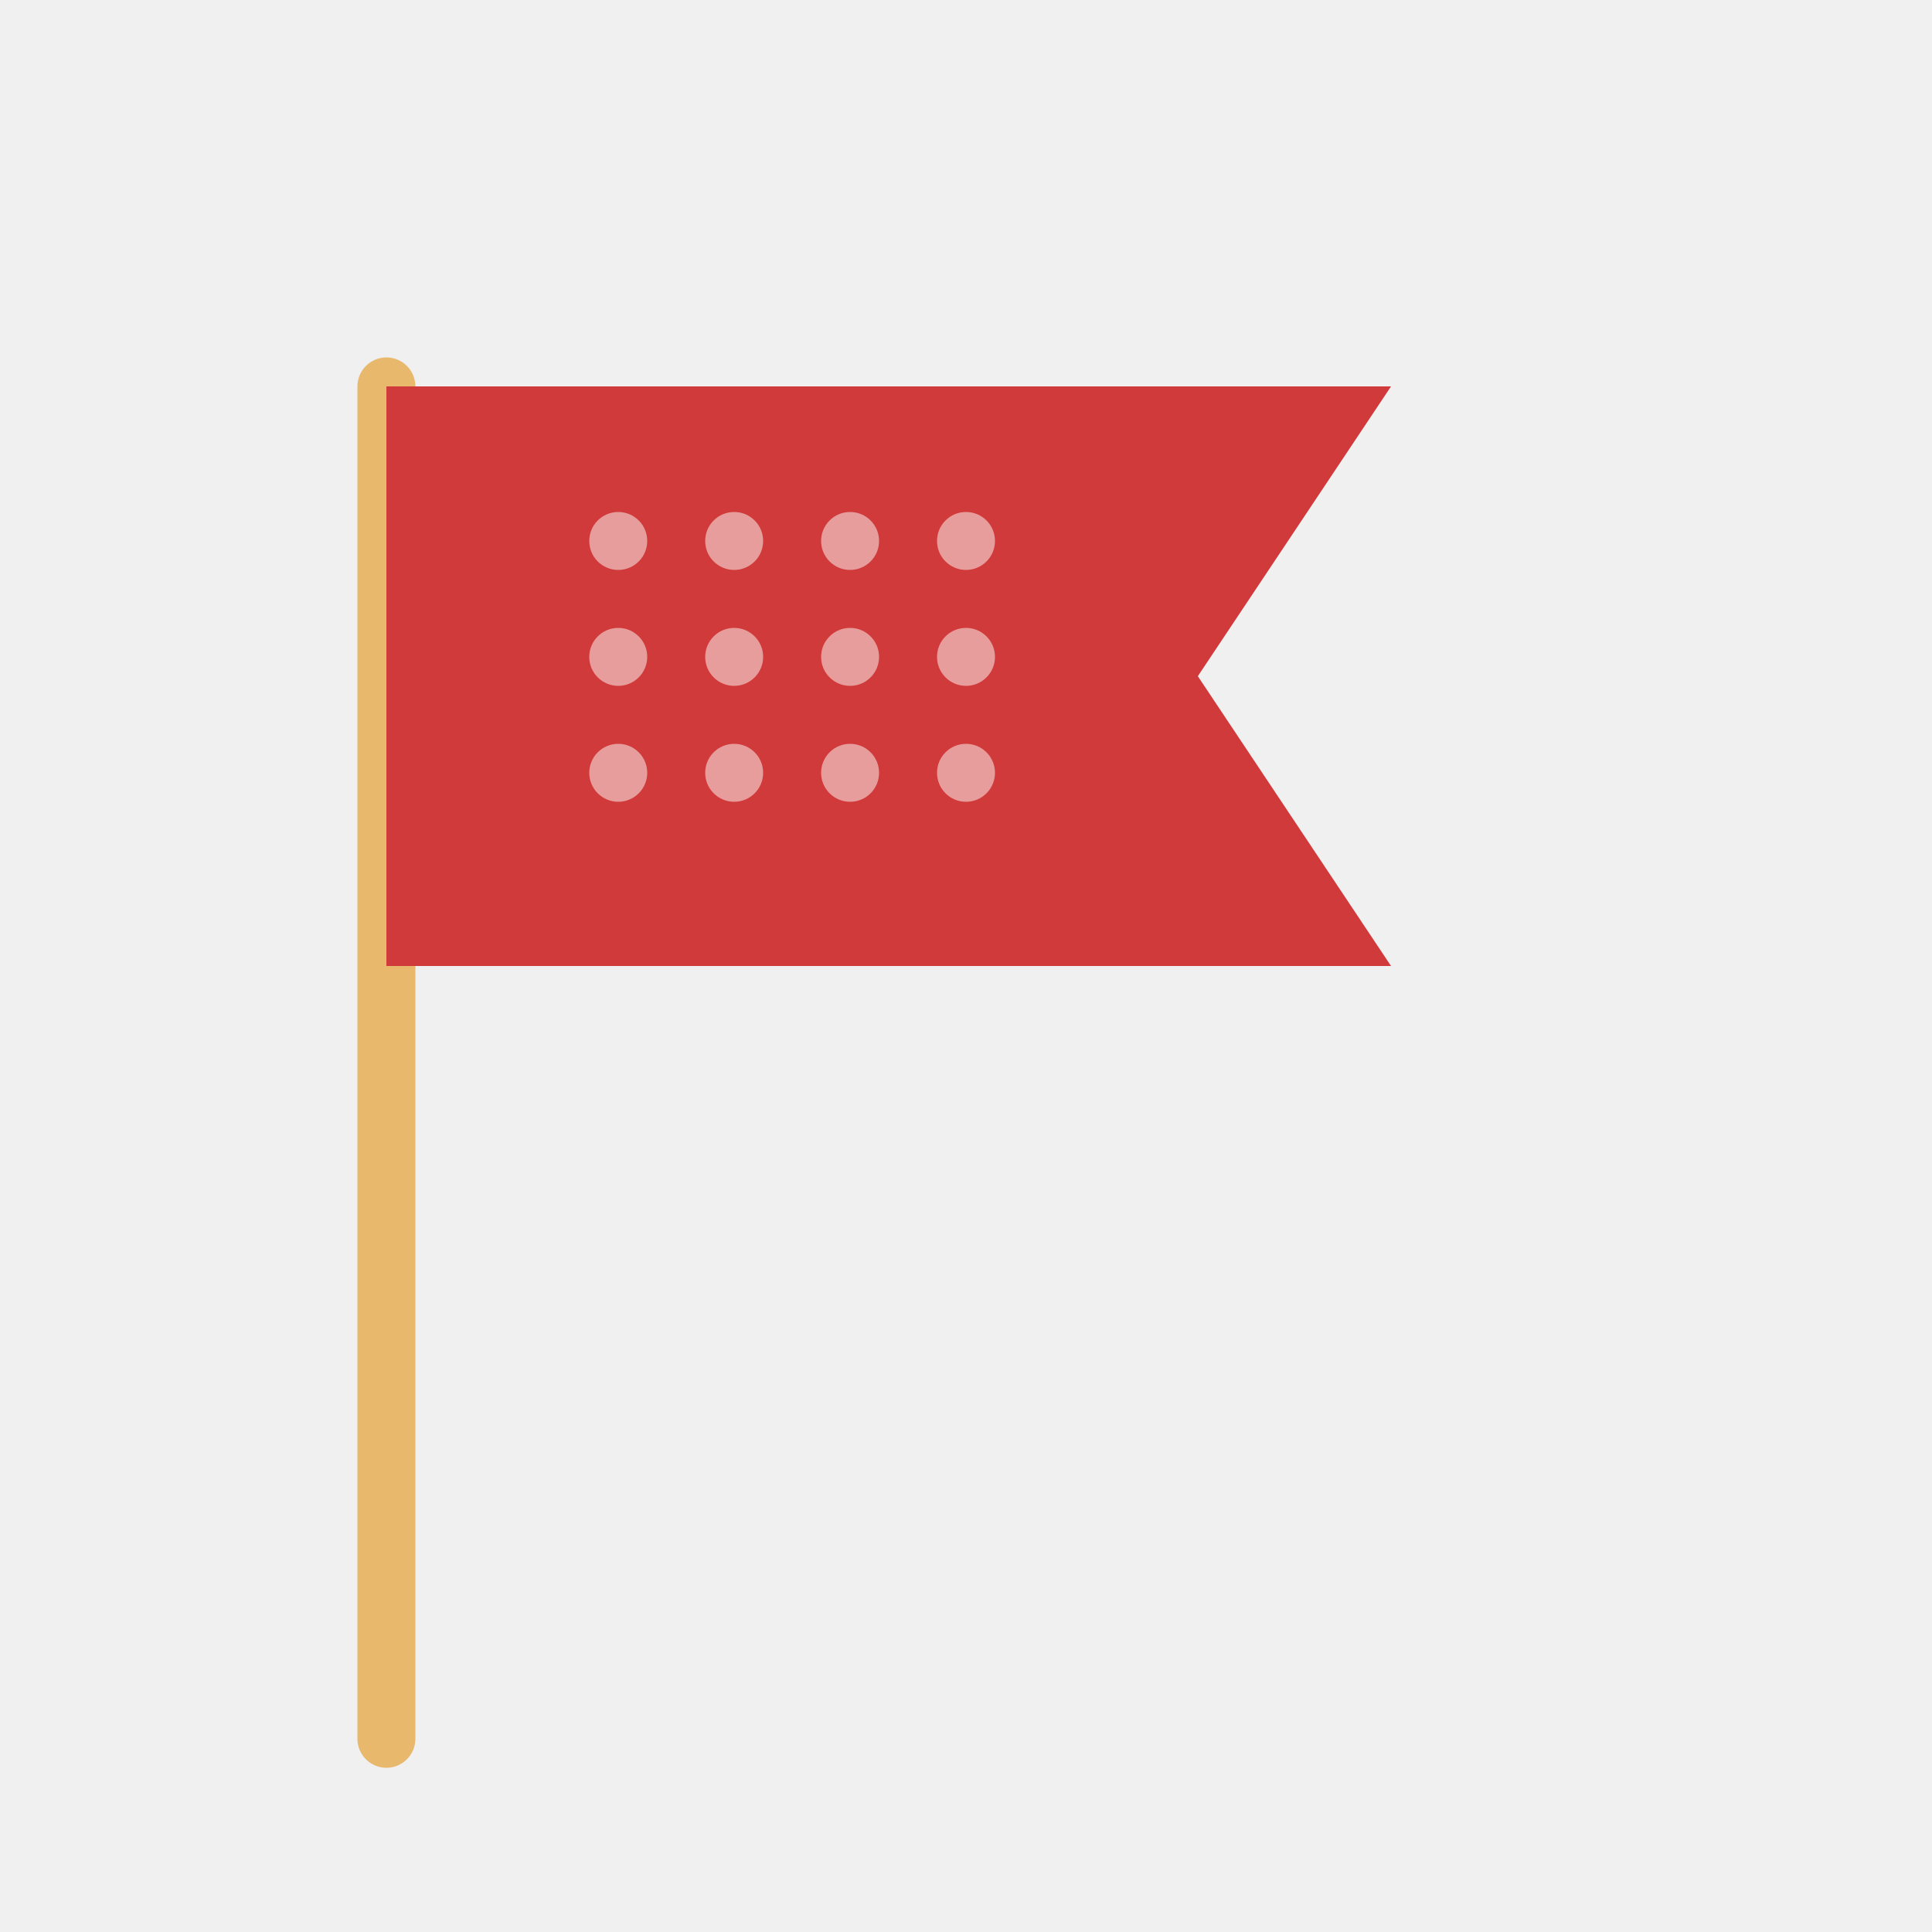
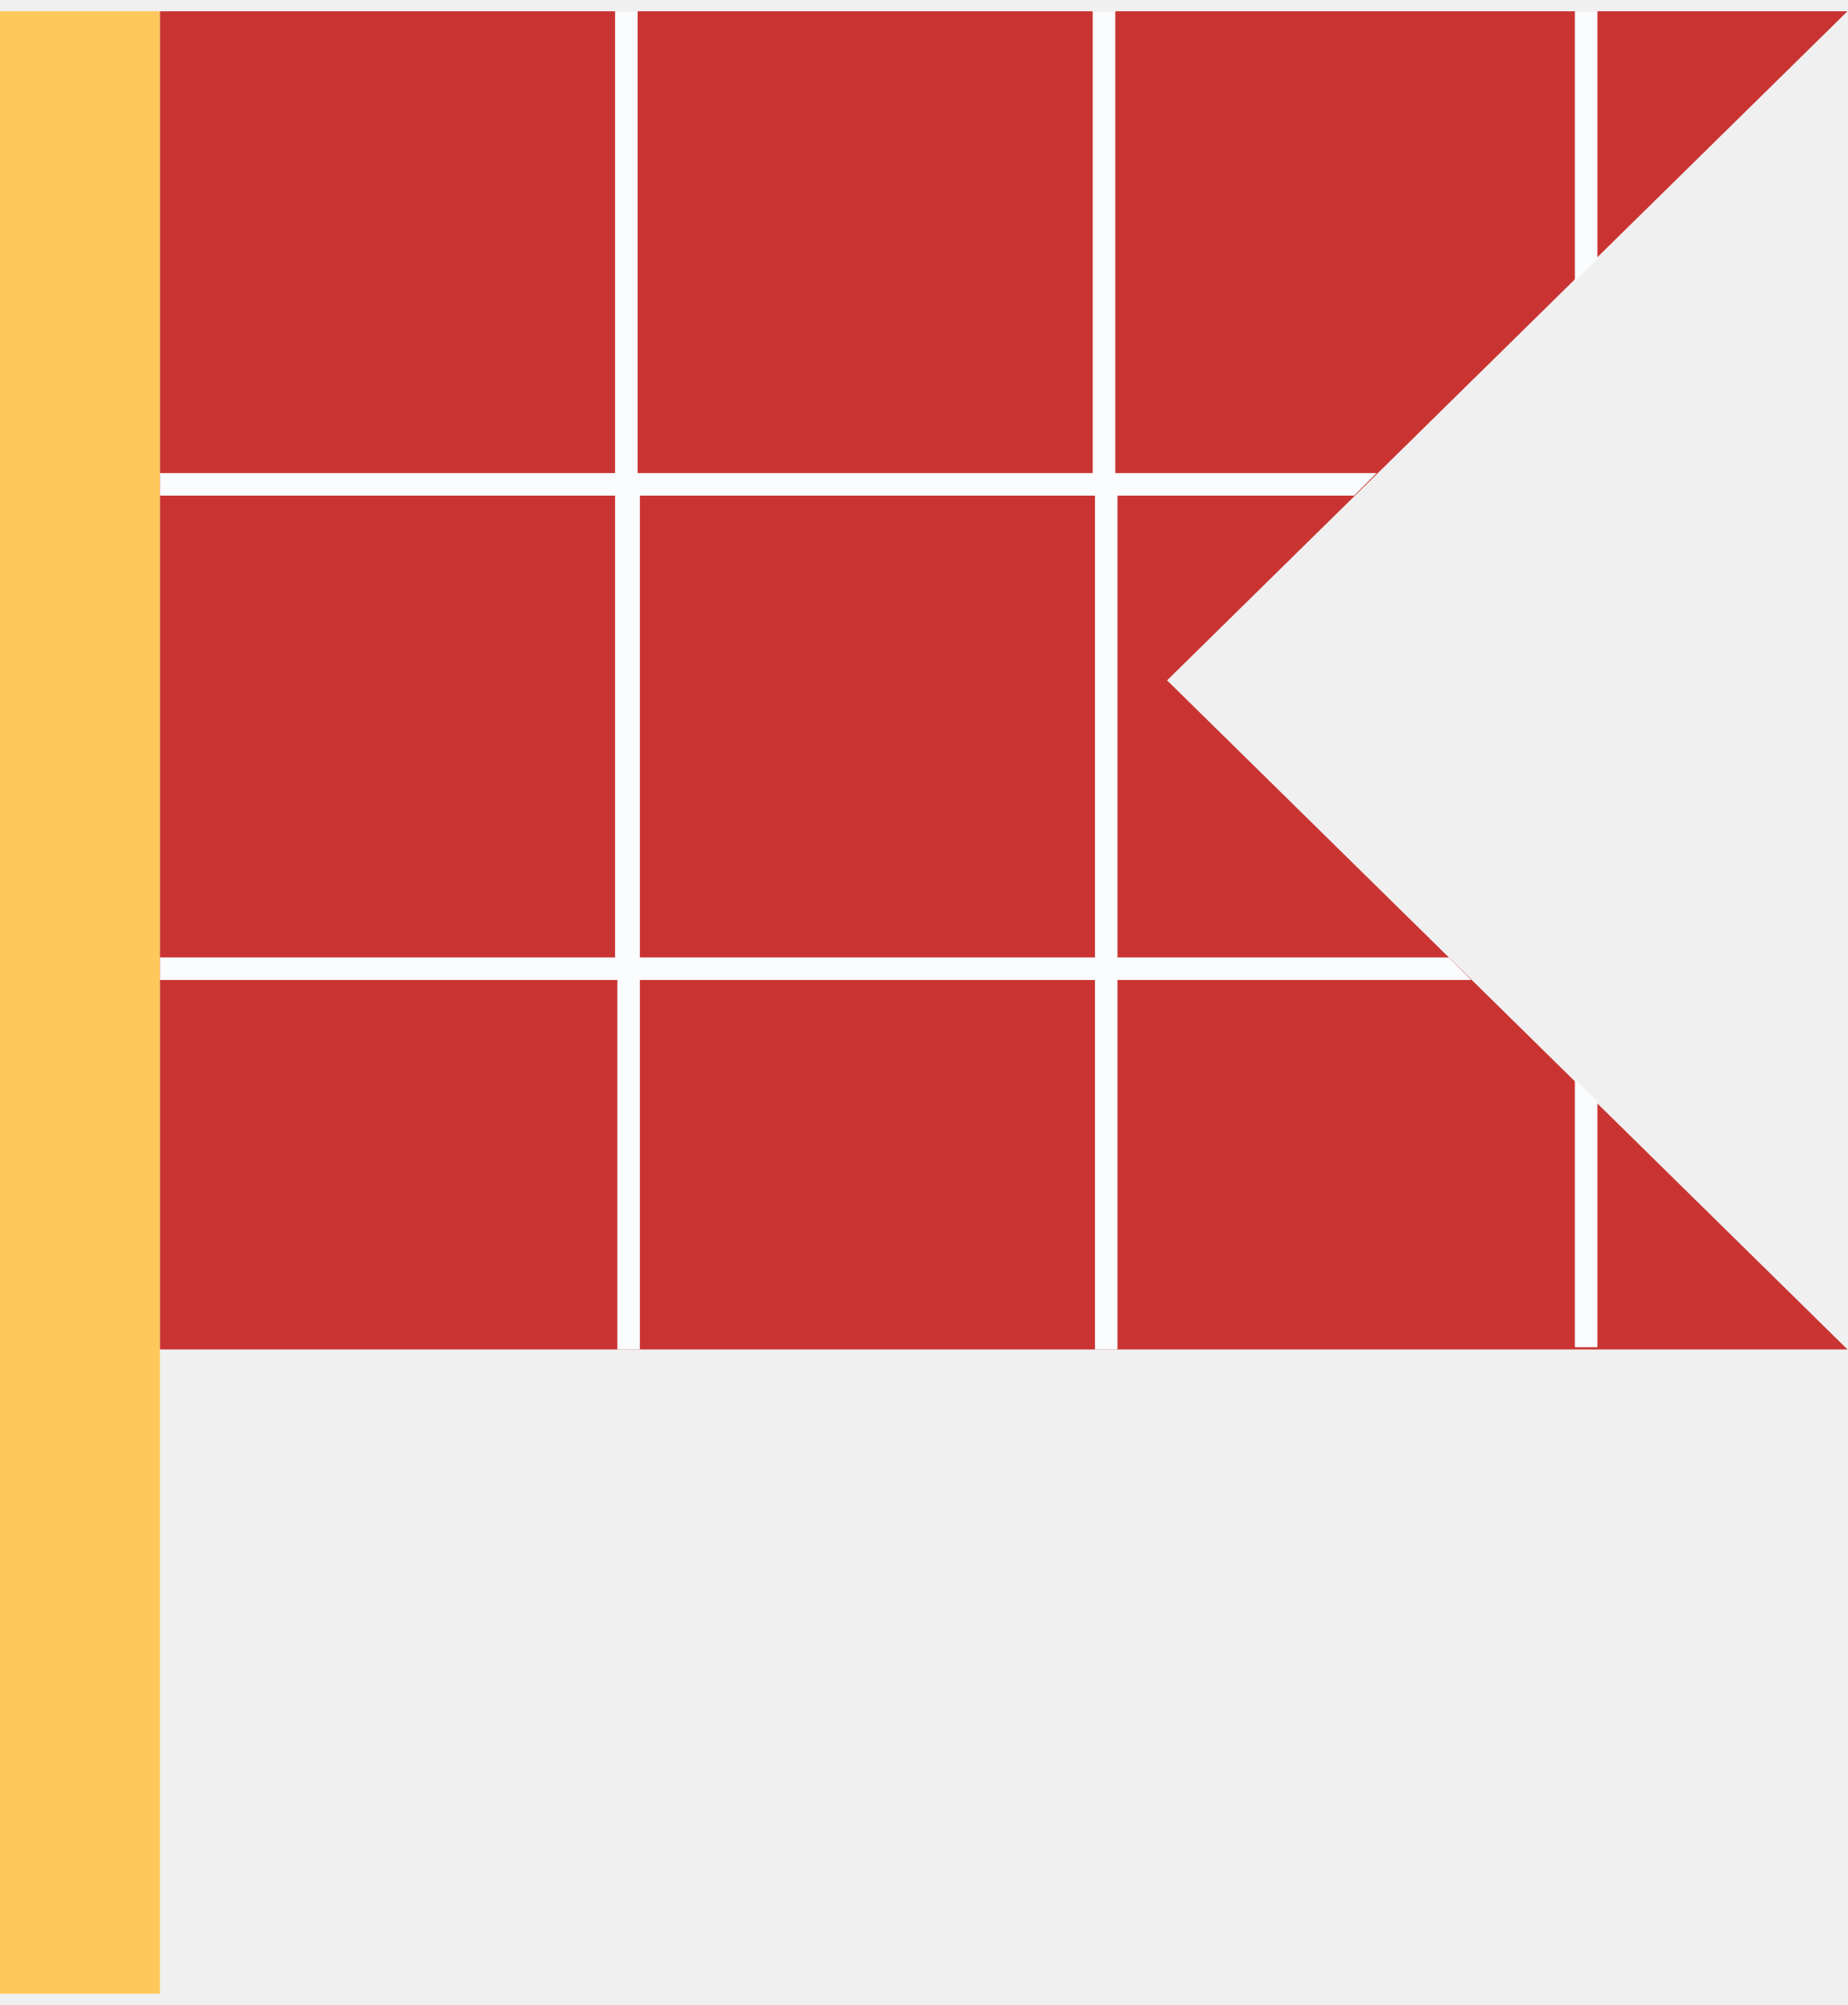
- <svg xmlns="http://www.w3.org/2000/svg" viewBox="0 0 100 100">
-   <g>
-     <line x1="20" y1="20" x2="20" y2="90" stroke="#E8B86D" stroke-width="3" stroke-linecap="round" />
-     <path d="M20 20 L72 20 L62 35 L72 50 L20 50 Z" fill="#D03A3A" />
-     <g fill="white" opacity="0.5">
-       <circle cx="32" cy="28" r="1.5" />
-       <circle cx="38" cy="28" r="1.5" />
-       <circle cx="44" cy="28" r="1.5" />
-       <circle cx="50" cy="28" r="1.5" />
-       <circle cx="32" cy="34" r="1.5" />
-       <circle cx="38" cy="34" r="1.5" />
-       <circle cx="44" cy="34" r="1.5" />
-       <circle cx="50" cy="34" r="1.5" />
-       <circle cx="32" cy="40" r="1.5" />
-       <circle cx="38" cy="40" r="1.5" />
-       <circle cx="44" cy="40" r="1.5" />
-       <circle cx="50" cy="40" r="1.5" />
-     </g>
-   </g>
+ <svg xmlns="http://www.w3.org/2000/svg" id="Layer_1" version="1.1" viewBox="0 0 82 89">
+   <defs>
+     <style>
+       .st0 {
+         fill-rule: evenodd;
+       }
+ 
+       .st0, .st1 {
+         fill: #fafcfe;
+       }
+ 
+       .st2 {
+         fill: #ffc85c;
+       }
+ 
+       .st3 {
+         fill: #c93432;
+       }
+     </style>
+   </defs>
+   <rect class="st2" y=".5" width="7.1" height="88" />
+   <path class="st3" d="M7.1.5h74.9l-30.2,29.7,30.2,29.7H7.1V.5Z" />
+   <path class="st0" d="M7.1,21h20.2V.5h1v20.5h20.2V.5h1v20.5h11.6l-1,1h-10.5v20.5h14.7l1,1h-15.7v16.4h-1v-16.4h-20.2v16.4h-1v-16.4H7.1v-1h20.2v-20.5H7.1v-1ZM48.6,42.5h-20.2v-20.5h20.2v20.5Z" />
+   <path class="st1" d="M70.9,59.8h-1v-11.9l1,1v11Z" />
+   <path class="st1" d="M70.9.5v11l-1,1V.5h1Z" />
</svg>
